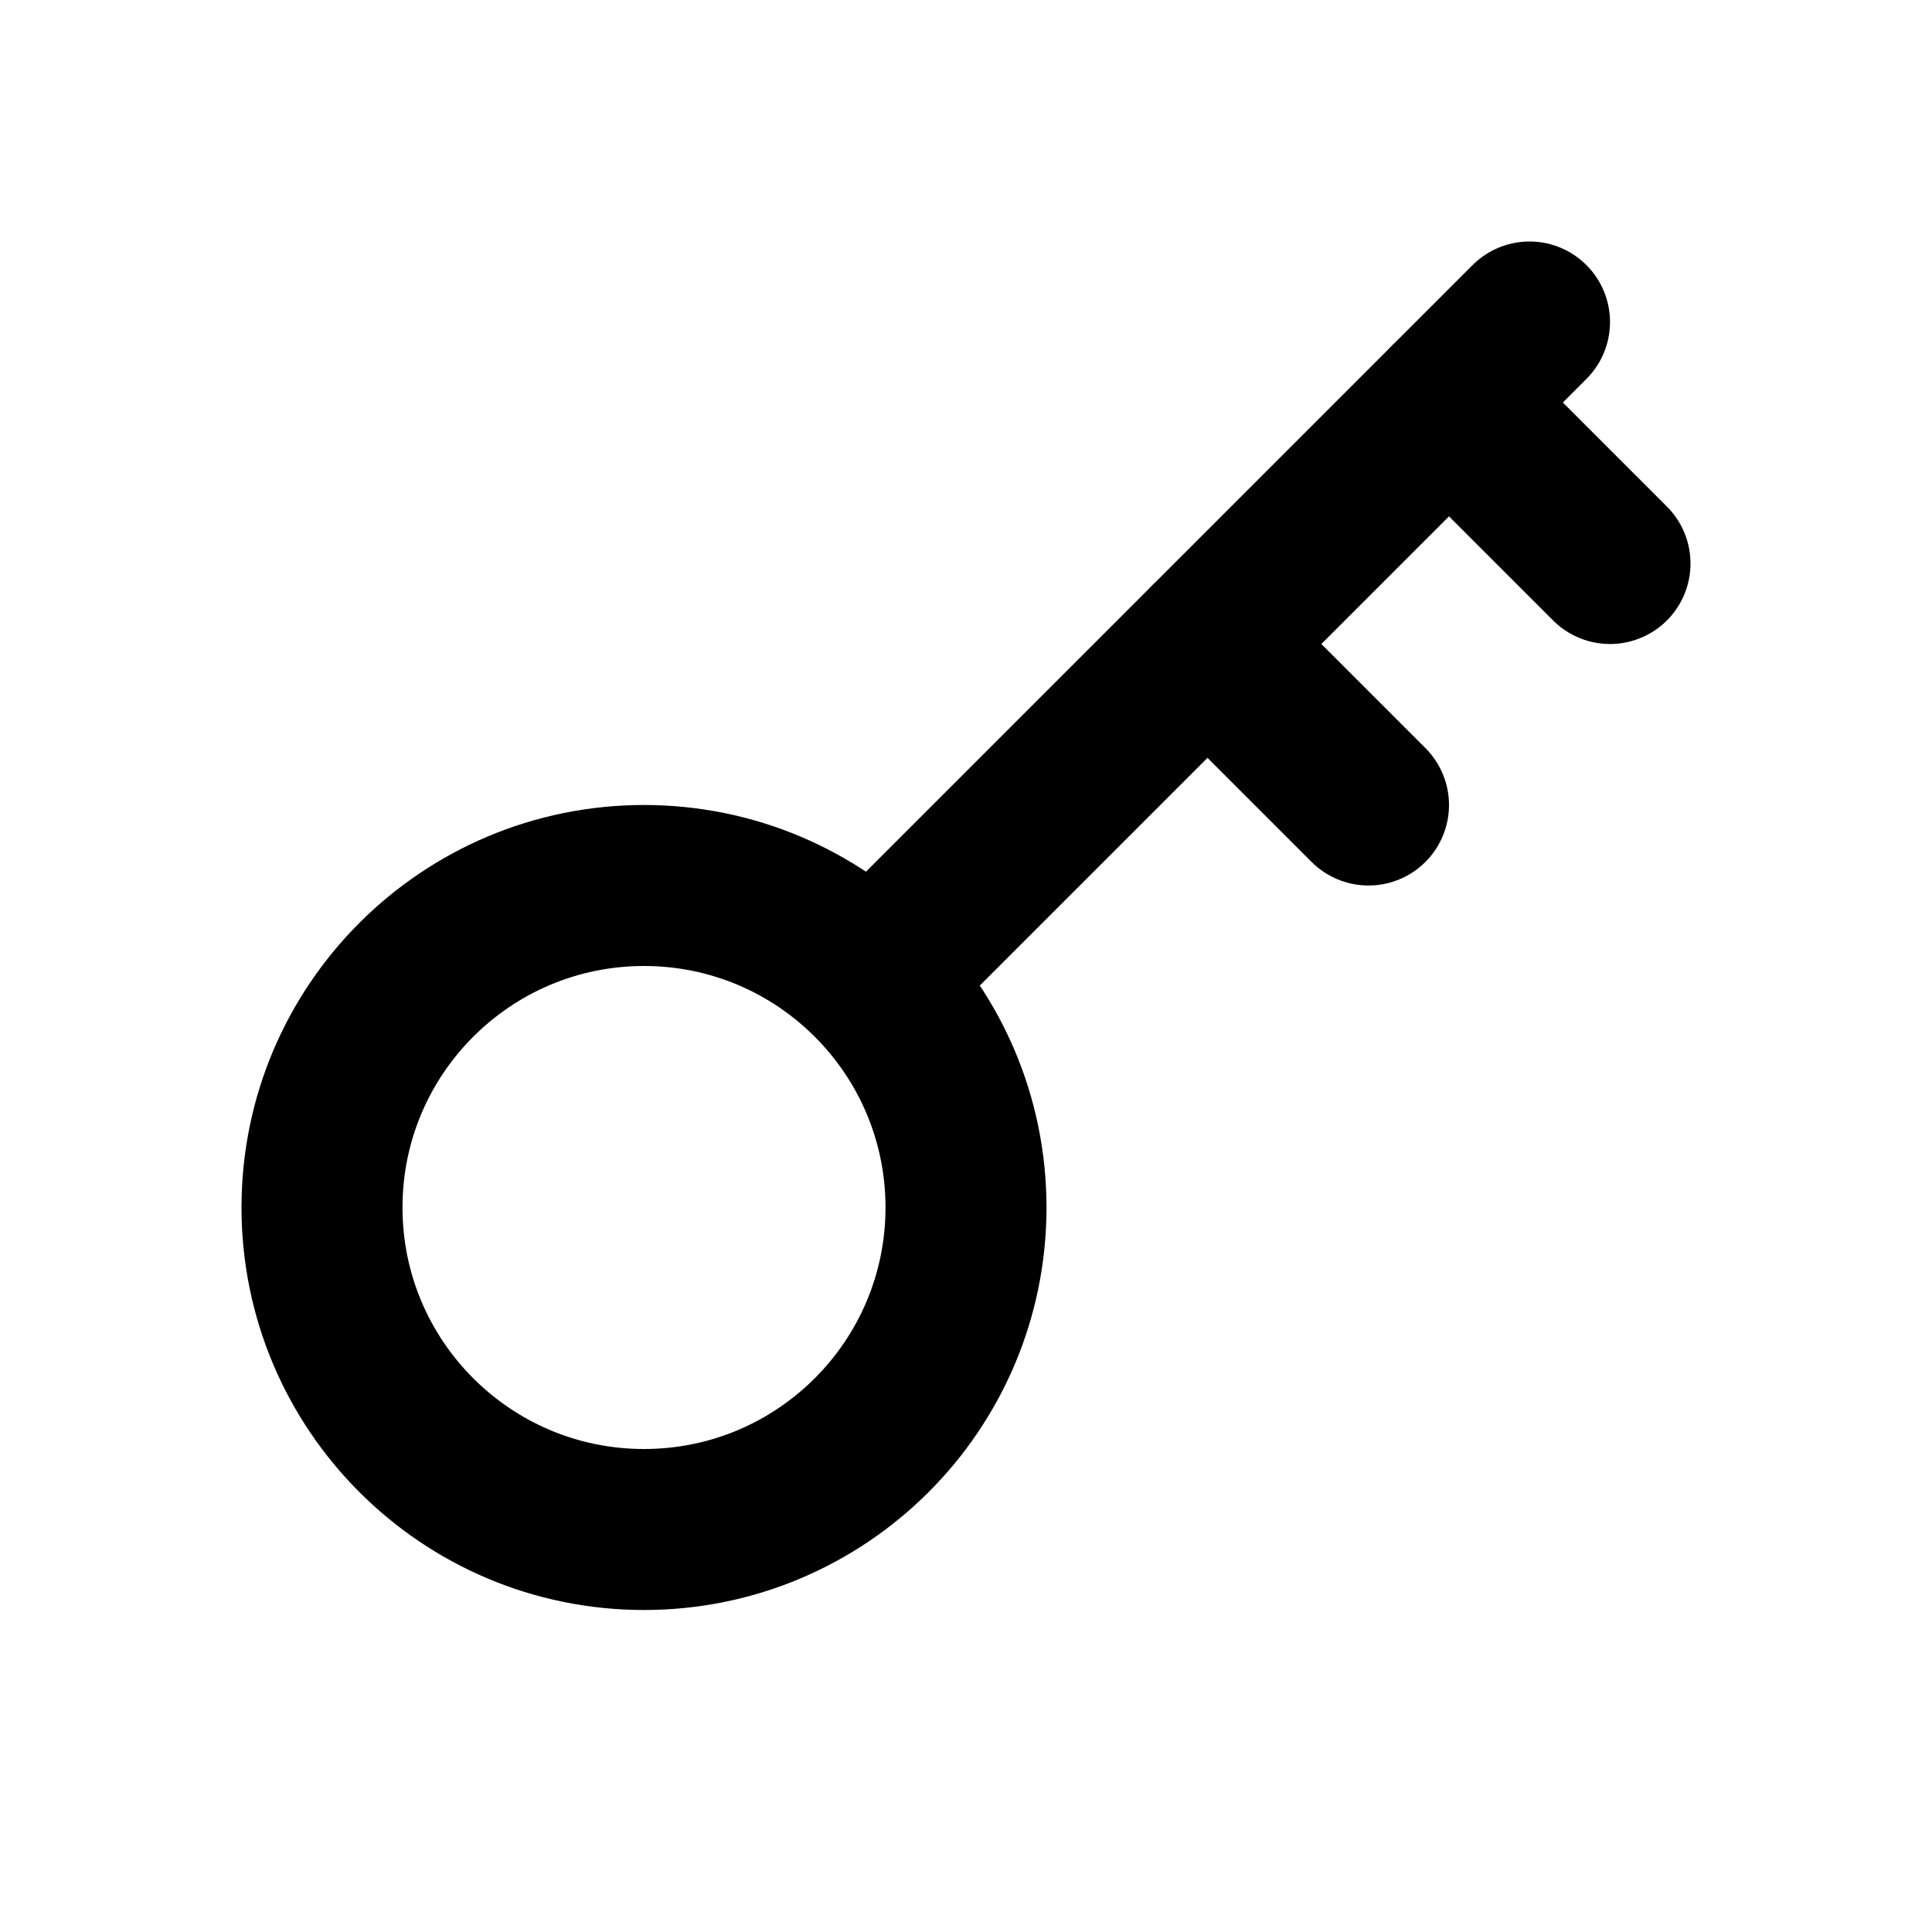
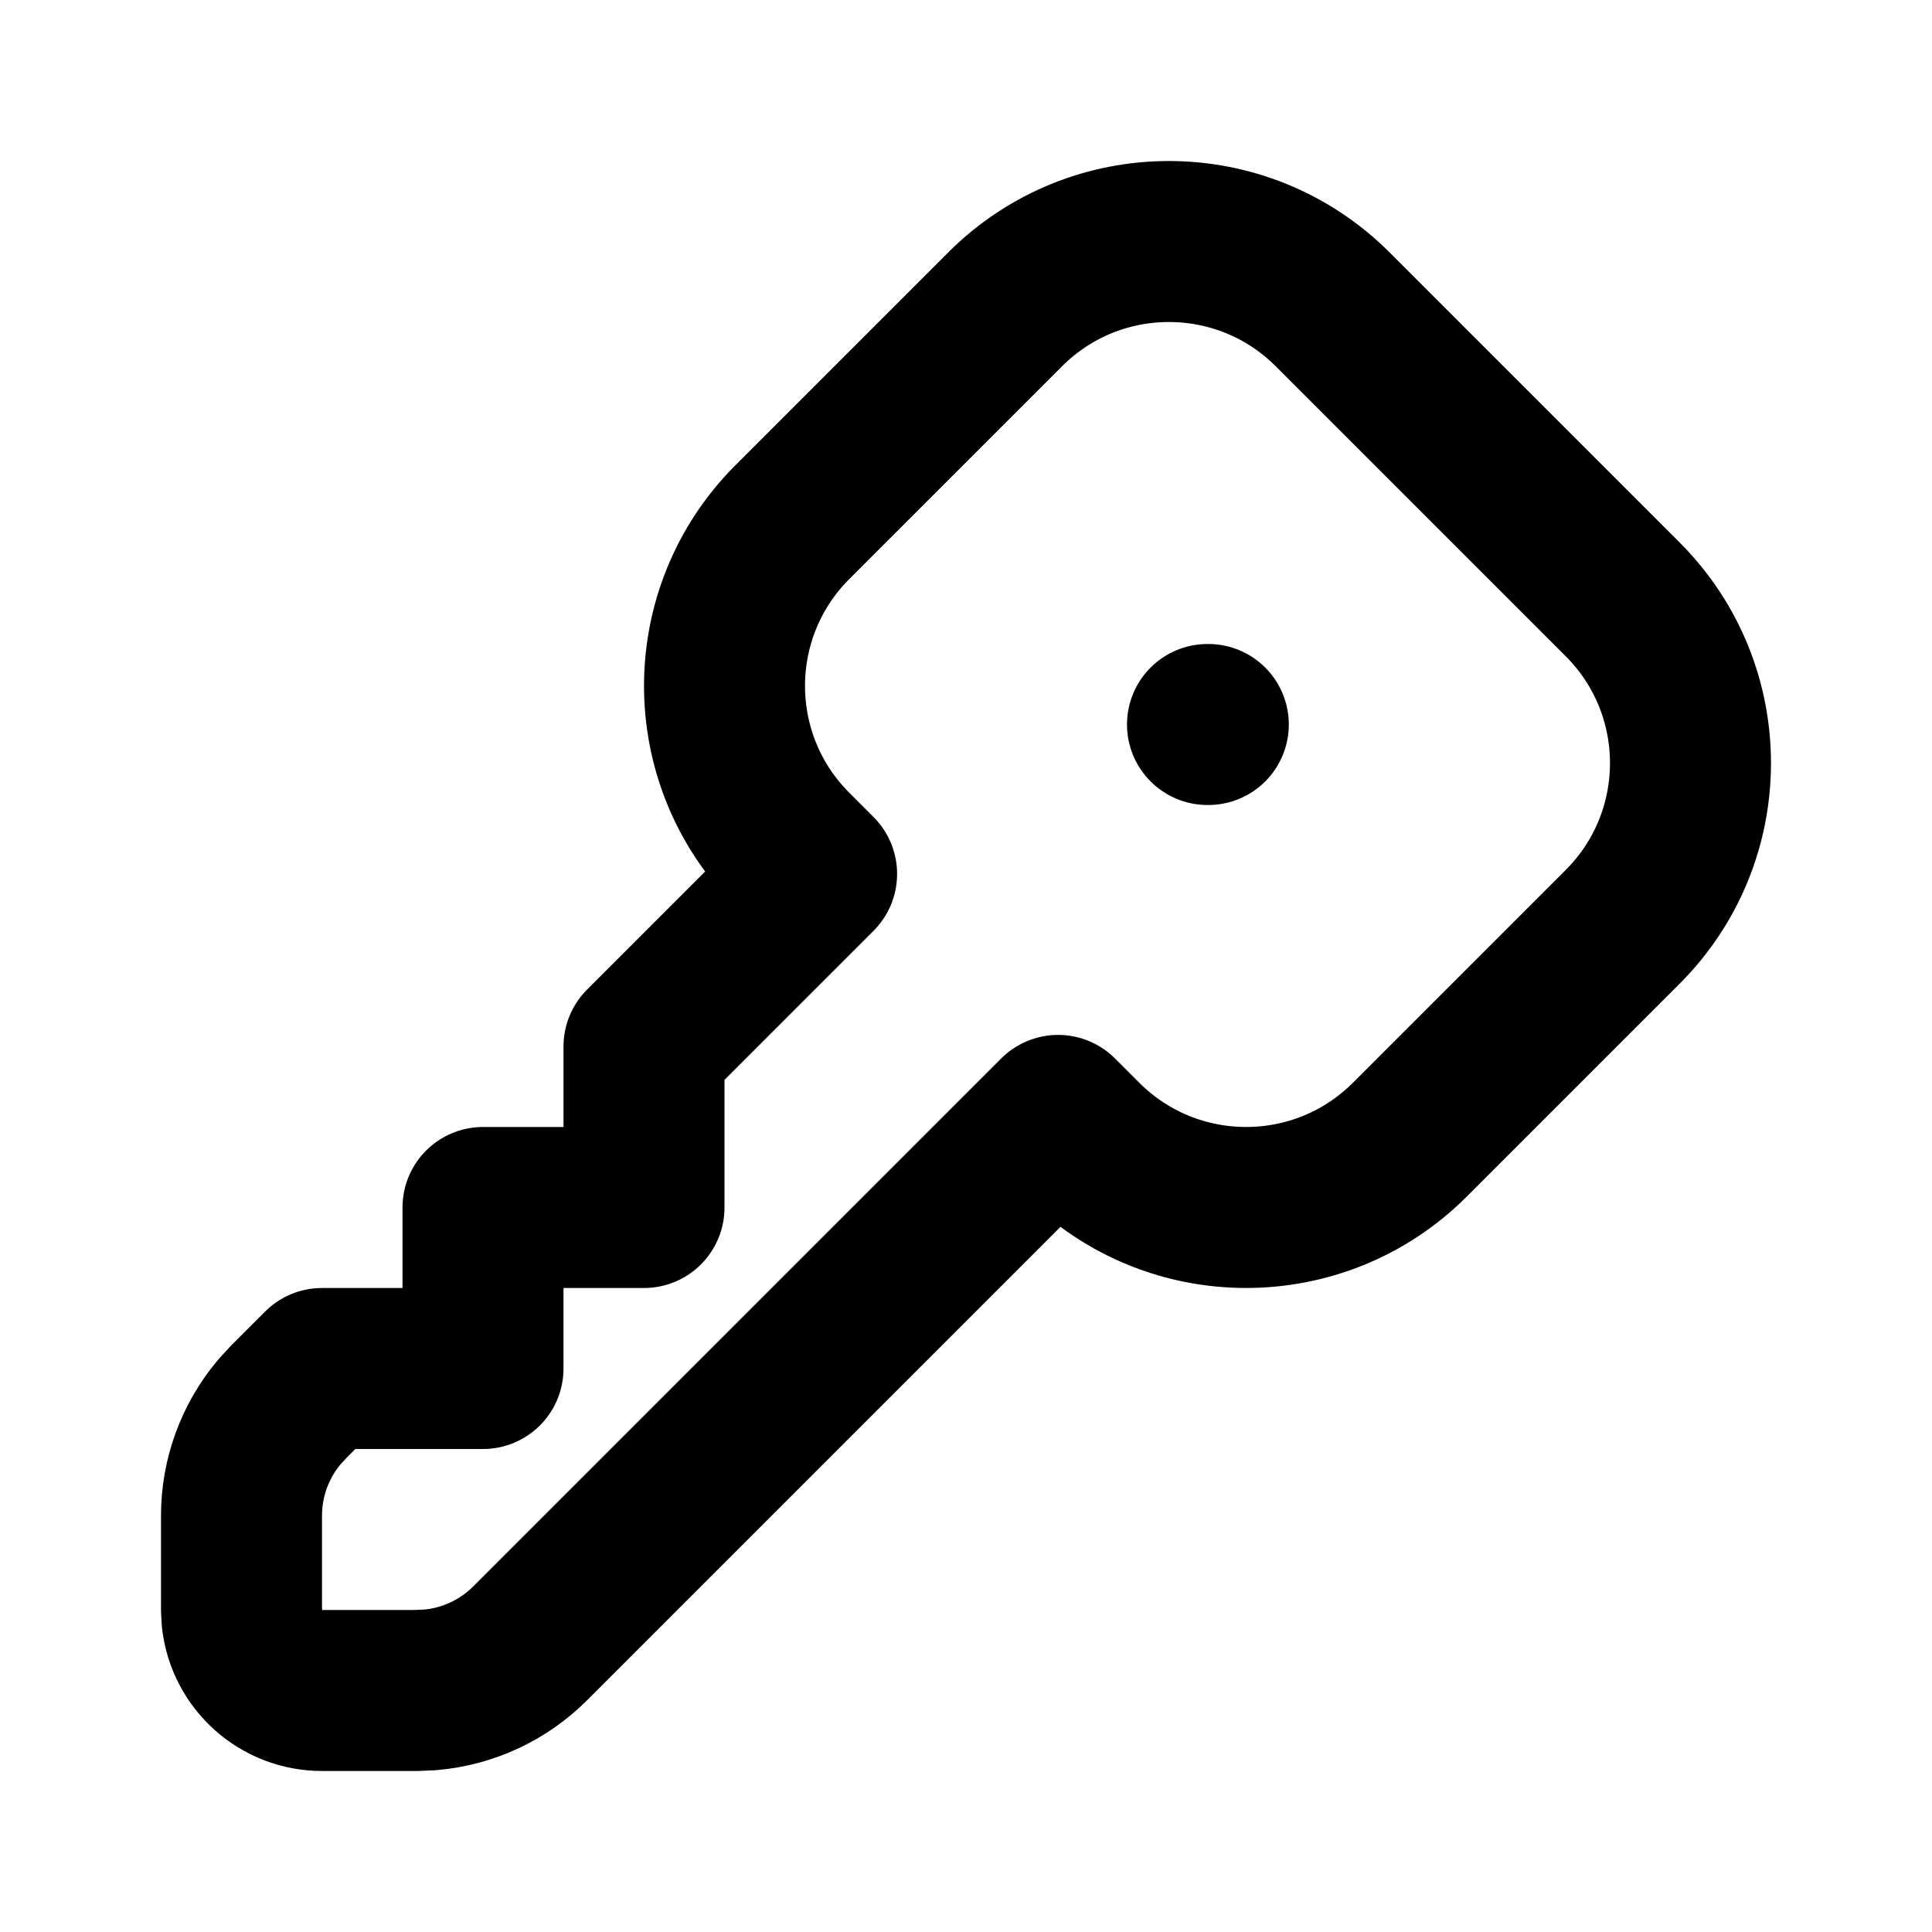
<svg xmlns="http://www.w3.org/2000/svg" class="icon icon-tabler icon-tabler-key" width="24" height="24" viewBox="0 0 24 24" stroke-width="2" stroke="currentColor" fill="none" stroke-linecap="round" stroke-linejoin="round">
  <path stroke="none" d="M0 0h24v24H0z" fill="none" />
-   <circle cx="8" cy="15" r="4" />
-   <line x1="10.85" y1="12.15" x2="19" y2="4" />
-   <line x1="18" y1="5" x2="20" y2="7" />
-   <line x1="15" y1="8" x2="17" y2="10" />
+   <path d="M16.555 3.843l3.602 3.602a2.877 2.877 0 0 1 0 4.069l-2.643 2.643a2.877 2.877 0 0 1 -4.069 0l-.301 -.301l-6.558 6.558a2 2 0 0 1 -1.239 .578l-.175 .008h-1.172a1 1 0 0 1 -.993 -.883l-.007 -.117v-1.172a2 2 0 0 1 .467 -1.284l.119 -.13l.414 -.414h2v-2h2v-2l2.144 -2.144l-.301 -.301a2.877 2.877 0 0 1 0 -4.069l2.643 -2.643a2.877 2.877 0 0 1 4.069 0z" />
+   <path d="M15 9h.01" />
</svg>
